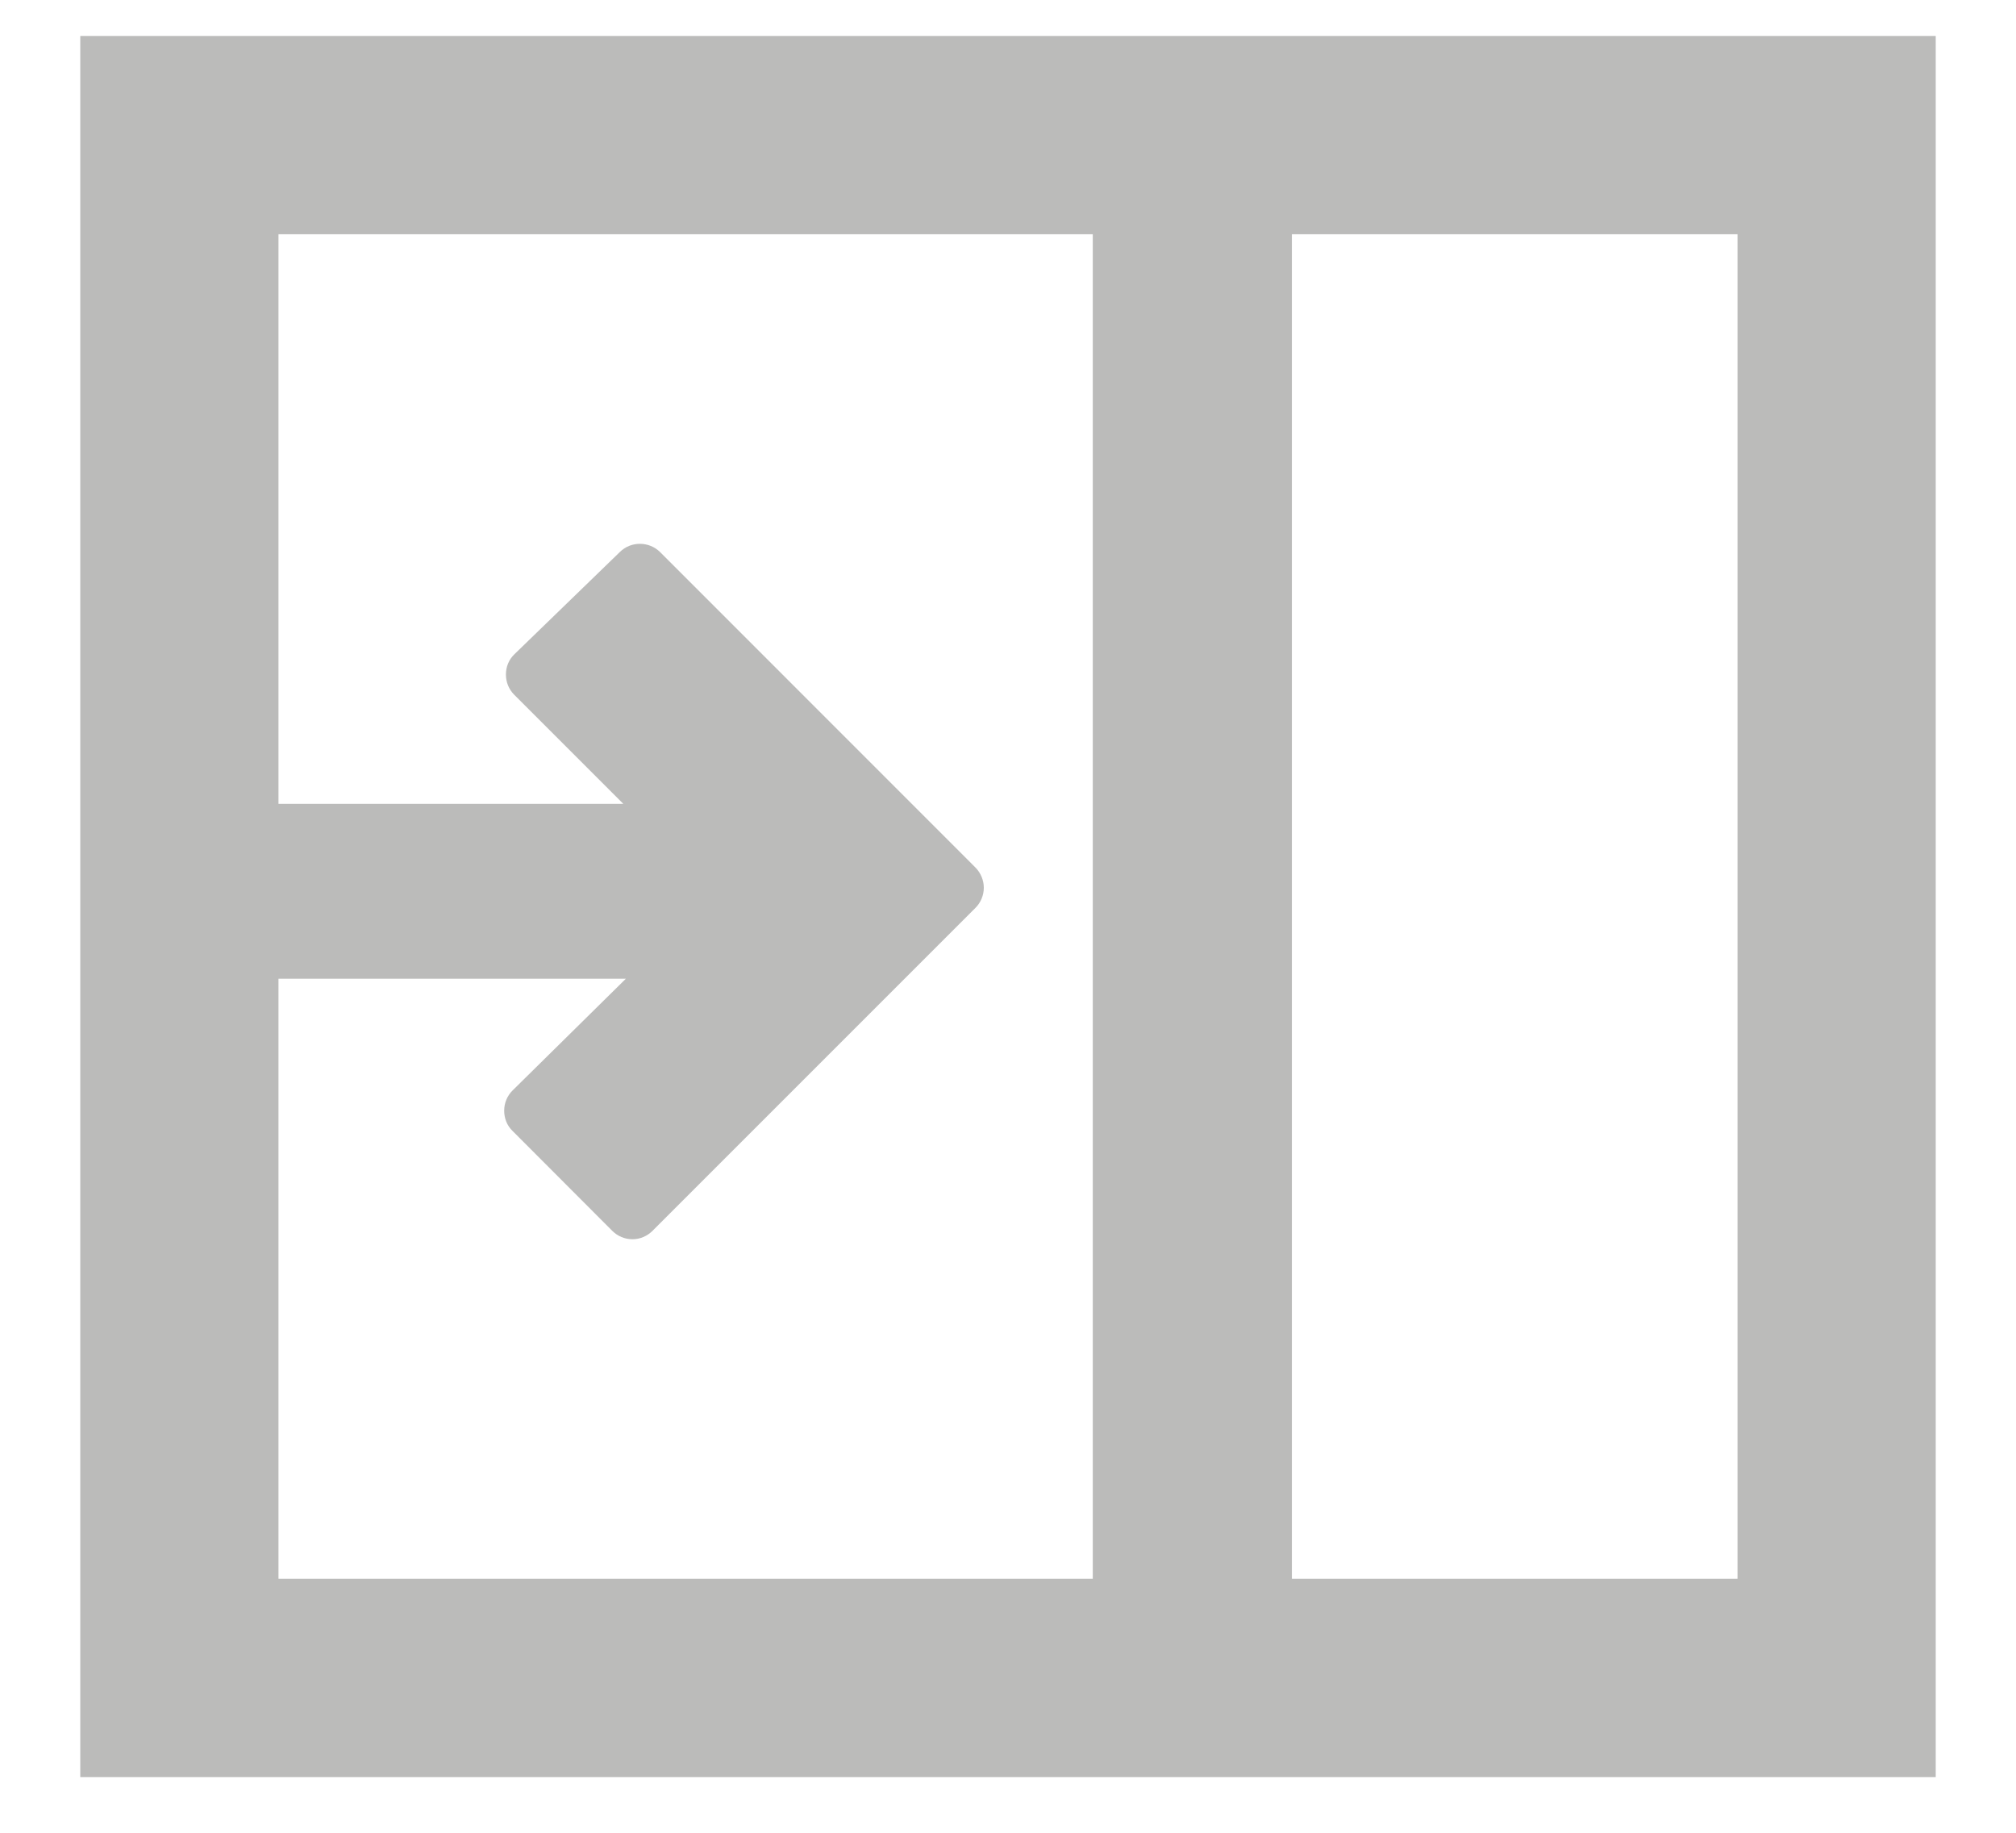
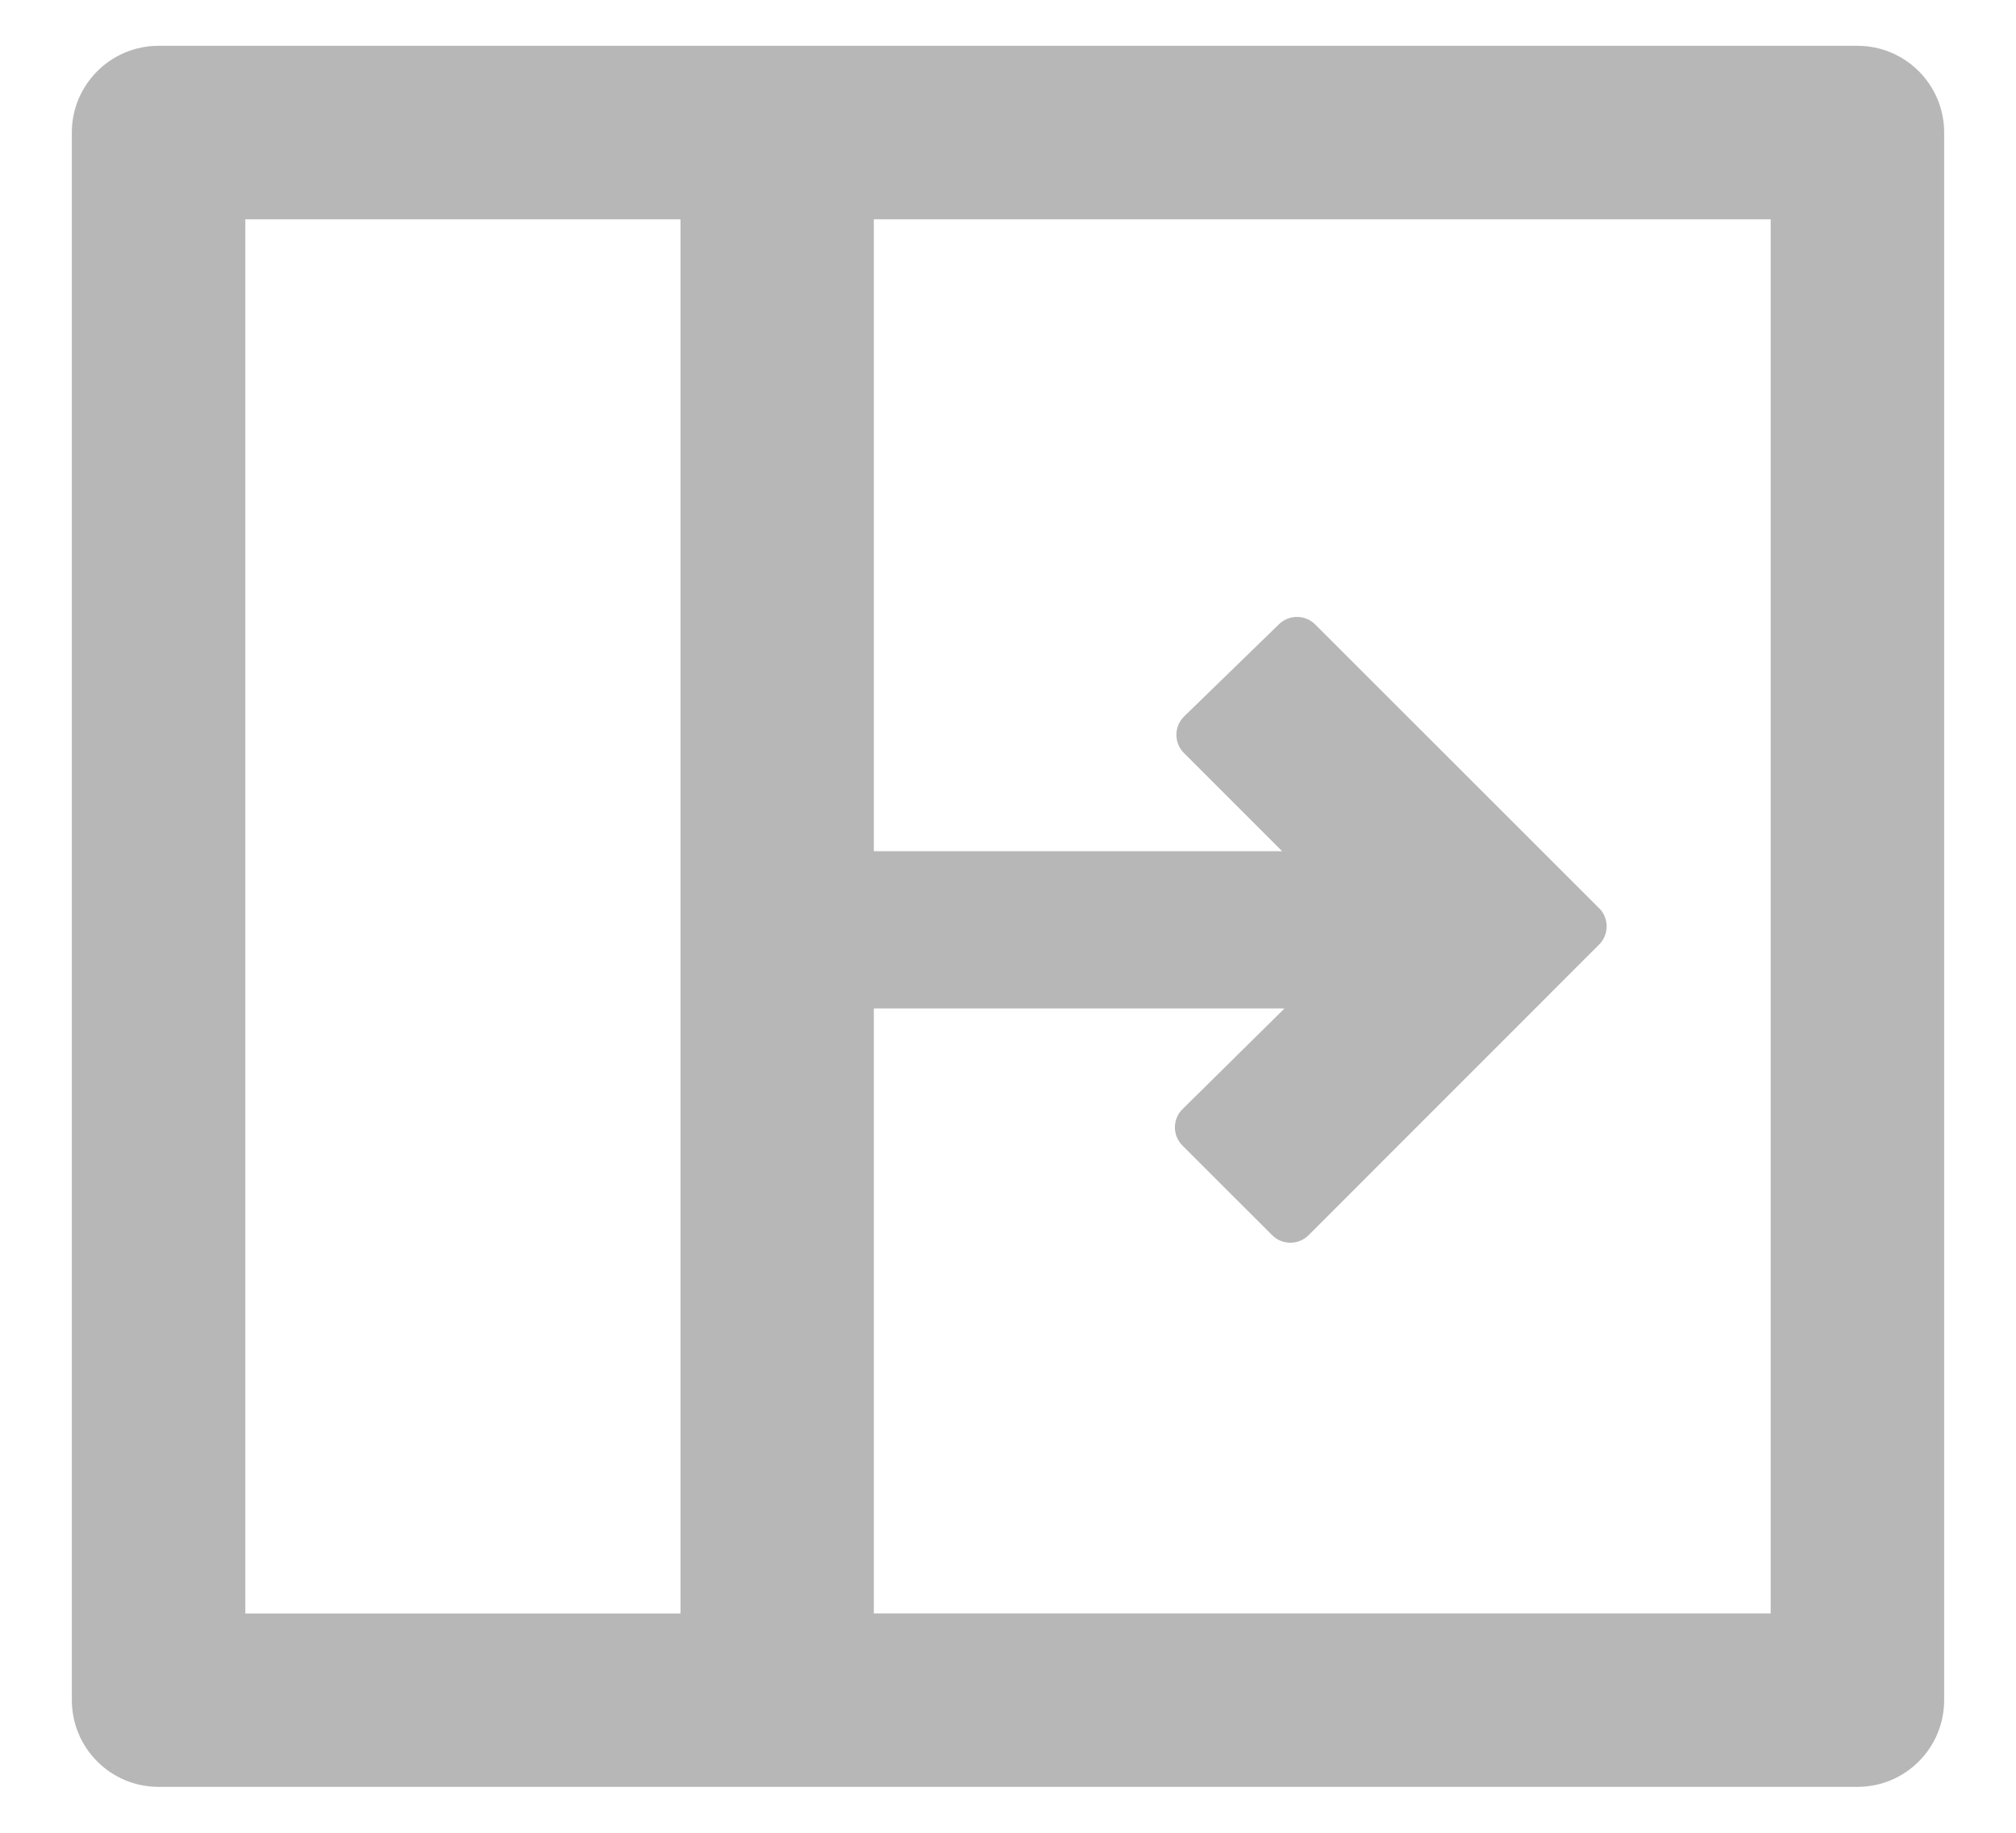
<svg xmlns="http://www.w3.org/2000/svg" version="1.1" id="Layer_1" x="0px" y="0px" width="22px" height="20px" viewBox="0 0 22 20" enable-background="new 0 0 22 20" xml:space="preserve">
-   <path fill="#BBBBBA" d="M11.934,19.393h2.155h7.035v-19h-7.035h-2.155H0.876v19H11.934z M14.098,2.555h4.863v14.673h-4.863V2.555z   M3.039,10.68H6.83l-1.236,1.219c-0.059,0.058-0.092,0.138-0.092,0.221c0,0.082,0.03,0.163,0.092,0.222l1.087,1.089  c0.059,0.059,0.137,0.092,0.221,0.092c0.082,0,0.16-0.033,0.219-0.092l3.523-3.523c0.059-0.058,0.092-0.139,0.092-0.221  s-0.034-0.163-0.092-0.221l-3.44-3.441c-0.12-0.119-0.317-0.122-0.439-0.002L5.614,7.139C5.554,7.196,5.521,7.275,5.521,7.36  c0,0.083,0.03,0.161,0.092,0.223l1.189,1.189H3.039V2.555h8.886v14.673H3.039V10.68z" />
+   <path fill="#B7B7B7" d="M20.27,0.5H8.589H8.373H1.73c-0.522,0-0.946,0.424-0.946,0.946v17.106c0,0.523,0.424,0.947,0.946,0.947  h6.642h0.216H20.27c0.523,0,0.946-0.424,0.946-0.947V1.446C21.216,0.924,20.793,0.5,20.27,0.5z M2.677,2.393h4.749v15.214H2.677  V2.393z M19.322,17.606H9.536v-6.601h4.481l-1.111,1.097c-0.055,0.053-0.084,0.123-0.085,0.199c0,0.074,0.029,0.146,0.083,0.2  l0.98,0.979c0.052,0.052,0.123,0.081,0.197,0.081s0.146-0.029,0.198-0.081l3.172-3.173c0.053-0.052,0.082-0.124,0.082-0.198  s-0.029-0.146-0.082-0.198l-3.099-3.097c-0.108-0.108-0.284-0.109-0.394-0.003l-1.035,1.006c-0.055,0.053-0.085,0.124-0.085,0.199  c-0.001,0.075,0.028,0.147,0.081,0.2l1.073,1.073H9.536V2.393h9.787V17.606z" />
</svg>
